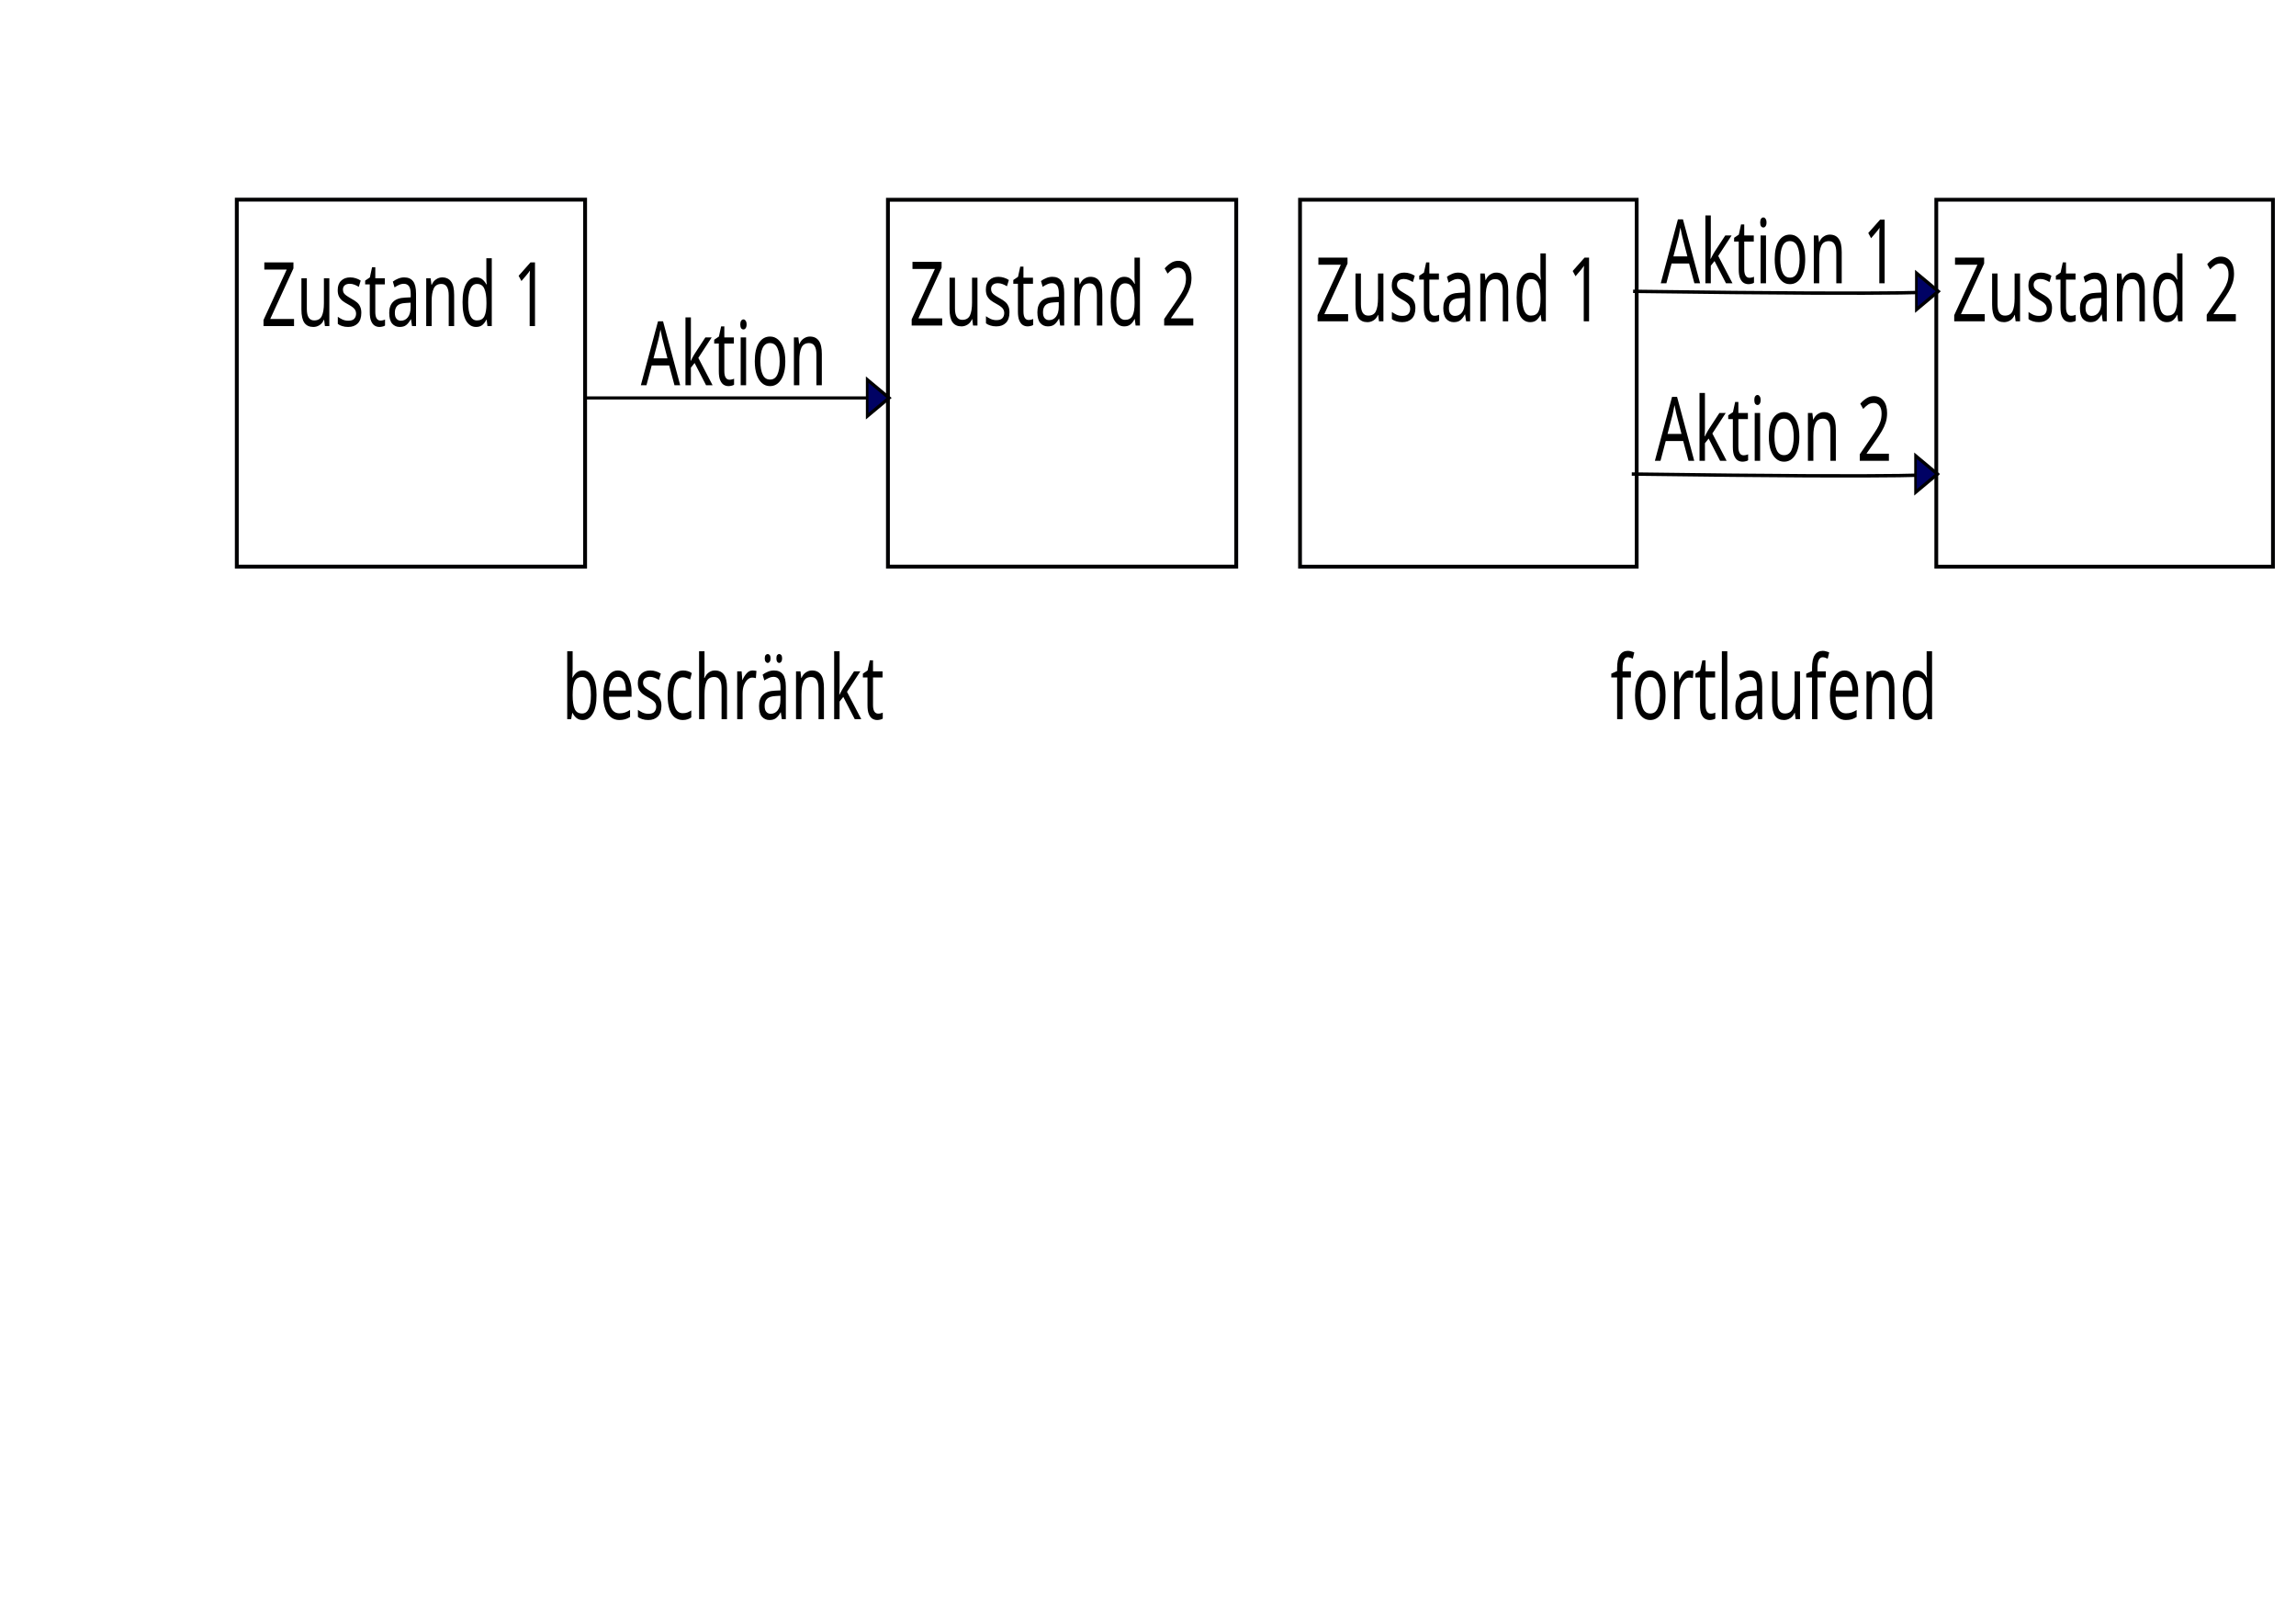
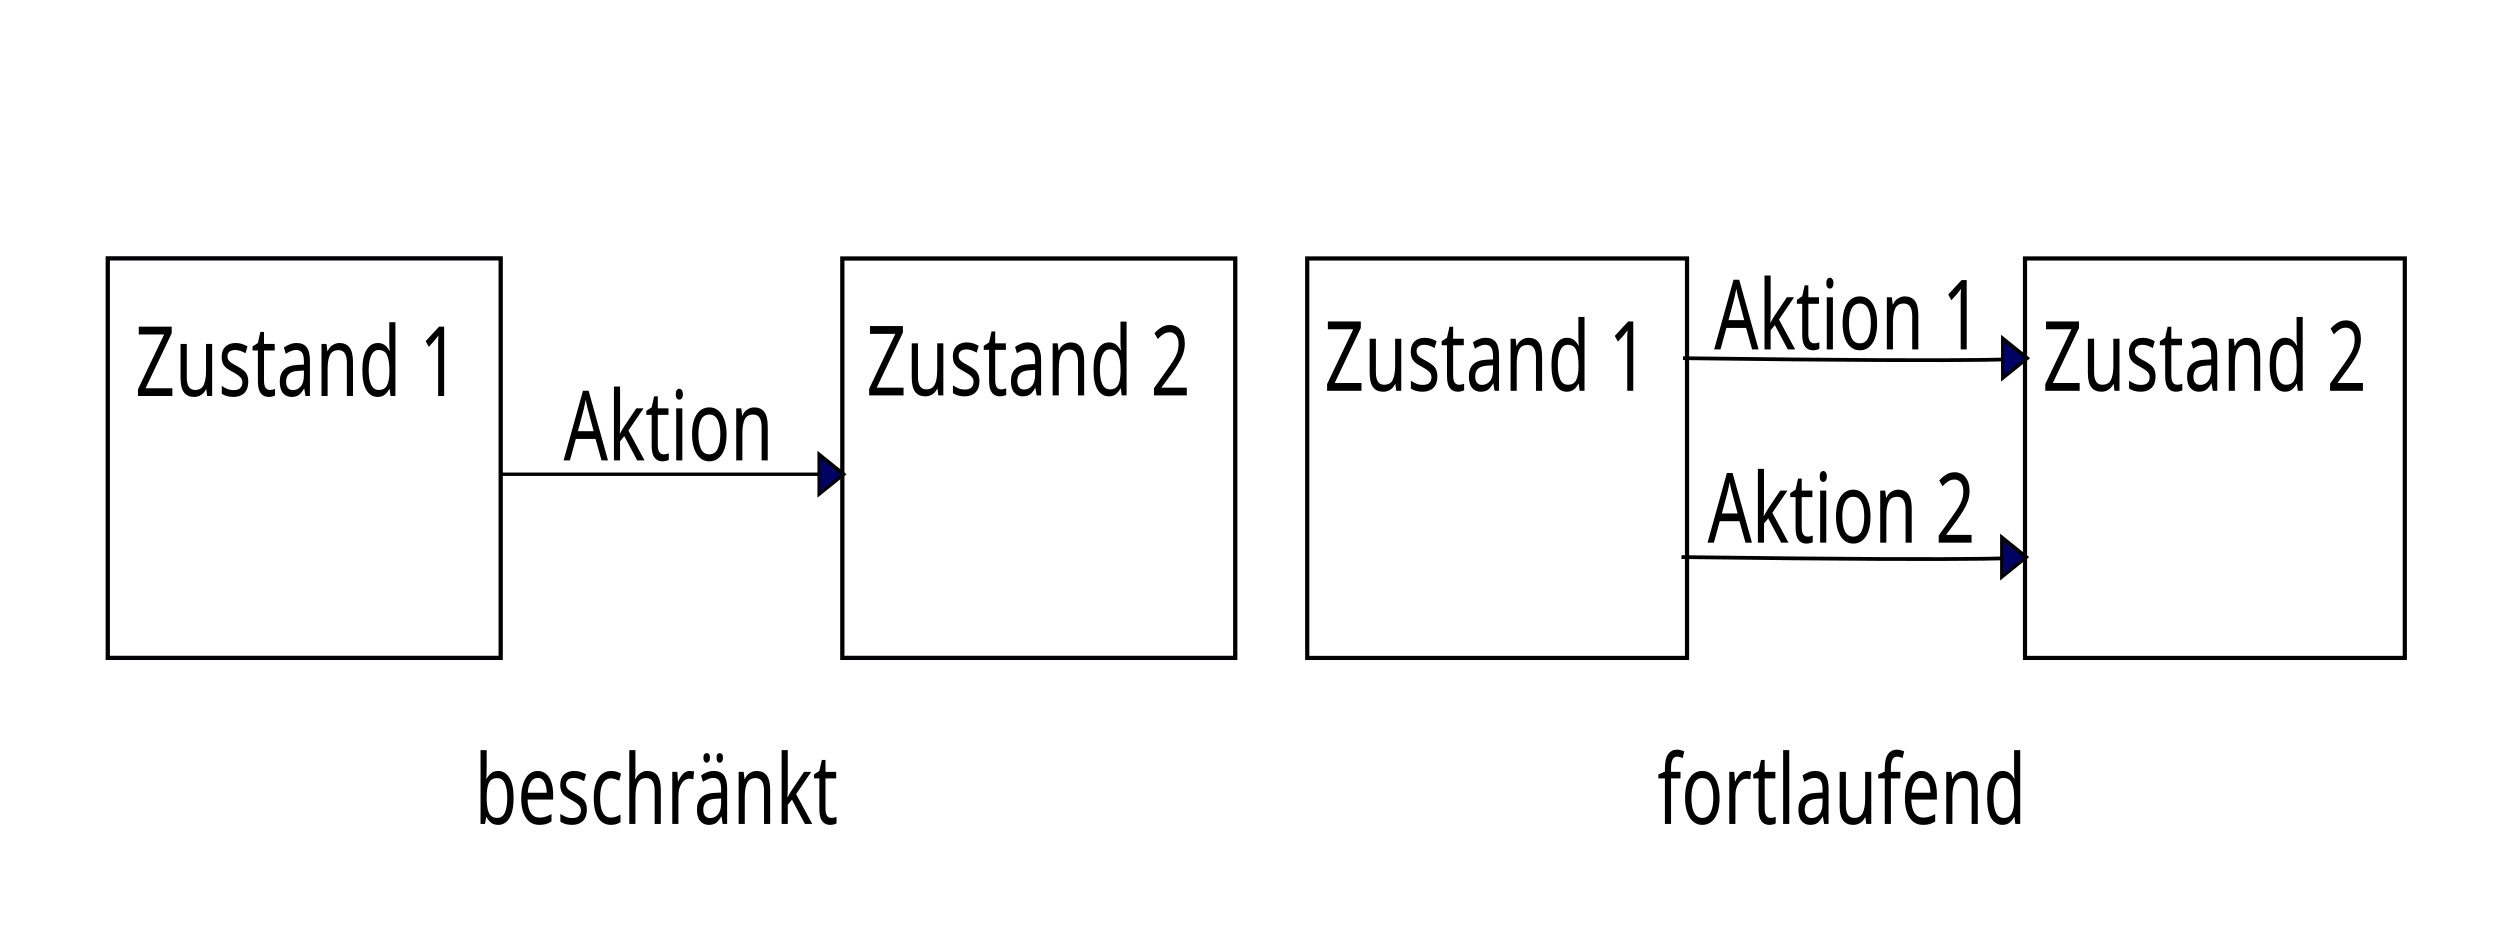
- <svg xmlns="http://www.w3.org/2000/svg" width="297mm" height="210mm" viewBox="0 0 297 210" version="1.1" id="svg8">
+ <svg xmlns="http://www.w3.org/2000/svg" width="297mm" height="111mm" viewBox="0 0 297 111" version="1.1" id="svg8">
  <defs id="defs2" />
-   <g id="layer1" transform="translate(0,-87)">
-     <rect style="fill:none;fill-opacity:1;stroke:#000002;stroke-width:0.498;stroke-miterlimit:4;stroke-dasharray:none;stroke-opacity:1" id="rect2275" width="45.055" height="47.463" x="30.631" y="112.821" />
-     <rect style="fill:none;fill-opacity:1;stroke:#000002;stroke-width:0.498;stroke-miterlimit:4;stroke-dasharray:none;stroke-opacity:1" id="rect2275-6" width="45.055" height="47.447" x="114.859" y="112.836" />
-     <rect style="fill:none;fill-opacity:1;stroke:#000002;stroke-width:0.49;stroke-miterlimit:4;stroke-dasharray:none;stroke-opacity:1" id="rect2275-6-4" width="43.55" height="47.457" x="168.166" y="112.831" />
-     <rect style="fill:none;fill-opacity:1;stroke:#000002;stroke-width:0.49;stroke-miterlimit:4;stroke-dasharray:none;stroke-opacity:1" id="rect2275-6-6" width="43.55" height="47.457" x="250.47" y="112.831" />
-     <path style="fill:none;stroke:#000000;stroke-width:0.439px;stroke-linecap:butt;stroke-linejoin:miter;stroke-opacity:1" d="m 211.08,148.309 c 39.536,0.535 39.536,0 39.536,0" id="path2315" />
-     <path style="fill:none;stroke:#000000;stroke-width:0.438px;stroke-linecap:butt;stroke-linejoin:miter;stroke-opacity:1" d="m 211.251,124.679 c 39.471,0.533 39.471,0 39.471,0" id="path2315-5" />
-     <path style="fill:none;stroke:#000000;stroke-width:0.404px;stroke-linecap:butt;stroke-linejoin:miter;stroke-opacity:1" d="m 75.72,138.466 c 39.287,0 39.287,0 39.287,0" id="path2341" />
-     <text xml:space="preserve" style="font-style:normal;font-weight:normal;font-size:15.997px;line-height:1.25;font-family:sans-serif;letter-spacing:0px;word-spacing:0px;fill:#000000;fill-opacity:1;stroke:none;stroke-width:0.4" x="40.649" y="107.373" id="text2345" transform="scale(0.8312433,1.203017)">
-       <tspan id="tspan2343" x="40.649" y="107.373" style="font-style:normal;font-variant:normal;font-weight:normal;font-stretch:normal;font-size:9.598px;font-family:sans-serif;-inkscape-font-specification:'sans-serif, Normal';font-variant-ligatures:normal;font-variant-caps:normal;font-variant-numeric:normal;font-feature-settings:normal;text-align:start;writing-mode:lr-tb;text-anchor:start;stroke-width:0.4">Zustand 1</tspan>
+   <g id="layer1" transform="translate(0,-186)">
+     <rect style="fill:none;fill-opacity:1;stroke:#000002;stroke-width:0.507;stroke-miterlimit:4;stroke-dasharray:none;stroke-opacity:1" id="rect2275" width="46.679" height="47.463" x="12.803" y="216.694" />
+     <rect style="fill:none;fill-opacity:1;stroke:#000002;stroke-width:0.507;stroke-miterlimit:4;stroke-dasharray:none;stroke-opacity:1" id="rect2275-6" width="46.679" height="47.447" x="100.068" y="216.71" />
+     <rect style="fill:none;fill-opacity:1;stroke:#000002;stroke-width:0.498;stroke-miterlimit:4;stroke-dasharray:none;stroke-opacity:1" id="rect2275-6-4" width="45.121" height="47.457" x="155.298" y="216.705" />
+     <rect style="fill:none;fill-opacity:1;stroke:#000002;stroke-width:0.498;stroke-miterlimit:4;stroke-dasharray:none;stroke-opacity:1" id="rect2275-6-6" width="45.12" height="47.457" x="240.57" y="216.705" />
+     <path style="fill:none;stroke:#000000;stroke-width:0.447px;stroke-linecap:butt;stroke-linejoin:miter;stroke-opacity:1" d="m 199.759,252.182 c 40.962,0.535 40.962,0 40.962,0" id="path2315" />
+     <path style="fill:none;stroke:#000000;stroke-width:0.446px;stroke-linecap:butt;stroke-linejoin:miter;stroke-opacity:1" d="m 199.936,228.553 c 40.894,0.533 40.894,0 40.894,0" id="path2315-5" />
+     <path style="fill:none;stroke:#000000;stroke-width:0.411px;stroke-linecap:butt;stroke-linejoin:miter;stroke-opacity:1" d="m 59.519,242.339 c 40.704,0 40.704,0 40.704,0" id="path2341" />
+     <text xml:space="preserve" style="font-style:normal;font-weight:normal;font-size:16.282px;line-height:1.25;font-family:sans-serif;letter-spacing:0px;word-spacing:0px;fill:#000000;fill-opacity:1;stroke:none;stroke-width:0.407" x="18.999" y="197.179" id="text2345" transform="scale(0.8460989,1.181895)">
+       <tspan id="tspan2343" x="18.999" y="197.179" style="font-style:normal;font-variant:normal;font-weight:normal;font-stretch:normal;font-size:9.769px;font-family:sans-serif;-inkscape-font-specification:'sans-serif, Normal';font-variant-ligatures:normal;font-variant-caps:normal;font-variant-numeric:normal;font-feature-settings:normal;text-align:start;writing-mode:lr-tb;text-anchor:start;stroke-width:0.407">Zustand 1</tspan>
    </text>
-     <text xml:space="preserve" style="font-style:normal;font-weight:normal;font-size:15.997px;line-height:1.25;font-family:sans-serif;letter-spacing:0px;word-spacing:0px;fill:#000000;fill-opacity:1;stroke:none;stroke-width:0.4" x="204.679" y="106.861" id="text2345-3" transform="scale(0.8312433,1.203017)">
-       <tspan id="tspan2343-8" x="204.679" y="106.861" style="font-style:normal;font-variant:normal;font-weight:normal;font-stretch:normal;font-size:9.598px;font-family:sans-serif;-inkscape-font-specification:'sans-serif, Normal';font-variant-ligatures:normal;font-variant-caps:normal;font-variant-numeric:normal;font-feature-settings:normal;text-align:start;writing-mode:lr-tb;text-anchor:start;stroke-width:0.4">Zustand 1</tspan>
+     <text xml:space="preserve" style="font-style:normal;font-weight:normal;font-size:16.282px;line-height:1.25;font-family:sans-serif;letter-spacing:0px;word-spacing:0px;fill:#000000;fill-opacity:1;stroke:none;stroke-width:0.407" x="185.96" y="196.658" id="text2345-3" transform="scale(0.8460989,1.181895)">
+       <tspan id="tspan2343-8" x="185.96" y="196.658" style="font-style:normal;font-variant:normal;font-weight:normal;font-stretch:normal;font-size:9.769px;font-family:sans-serif;-inkscape-font-specification:'sans-serif, Normal';font-variant-ligatures:normal;font-variant-caps:normal;font-variant-numeric:normal;font-feature-settings:normal;text-align:start;writing-mode:lr-tb;text-anchor:start;stroke-width:0.407">Zustand 1</tspan>
    </text>
-     <text xml:space="preserve" style="font-style:normal;font-weight:normal;font-size:15.997px;line-height:1.25;font-family:sans-serif;letter-spacing:0px;word-spacing:0px;fill:#000000;fill-opacity:1;stroke:none;stroke-width:0.4" x="141.511" y="107.315" id="text2345-8" transform="scale(0.8312433,1.203017)">
-       <tspan id="tspan2343-0" x="141.511" y="107.315" style="font-style:normal;font-variant:normal;font-weight:normal;font-stretch:normal;font-size:9.598px;font-family:sans-serif;-inkscape-font-specification:'sans-serif, Normal';font-variant-ligatures:normal;font-variant-caps:normal;font-variant-numeric:normal;font-feature-settings:normal;text-align:start;writing-mode:lr-tb;text-anchor:start;stroke-width:0.4">Zustand 2</tspan>
+     <text xml:space="preserve" style="font-style:normal;font-weight:normal;font-size:16.282px;line-height:1.25;font-family:sans-serif;letter-spacing:0px;word-spacing:0px;fill:#000000;fill-opacity:1;stroke:none;stroke-width:0.407" x="121.663" y="197.121" id="text2345-8" transform="scale(0.8460989,1.181895)">
+       <tspan id="tspan2343-0" x="121.663" y="197.121" style="font-style:normal;font-variant:normal;font-weight:normal;font-stretch:normal;font-size:9.769px;font-family:sans-serif;-inkscape-font-specification:'sans-serif, Normal';font-variant-ligatures:normal;font-variant-caps:normal;font-variant-numeric:normal;font-feature-settings:normal;text-align:start;writing-mode:lr-tb;text-anchor:start;stroke-width:0.407">Zustand 2</tspan>
    </text>
-     <text xml:space="preserve" style="font-style:normal;font-weight:normal;font-size:15.997px;line-height:1.25;font-family:sans-serif;letter-spacing:0px;word-spacing:0px;fill:#000000;fill-opacity:1;stroke:none;stroke-width:0.4" x="303.749" y="106.861" id="text2345-37" transform="scale(0.8312433,1.203017)">
-       <tspan id="tspan2343-5" x="303.749" y="106.861" style="font-style:normal;font-variant:normal;font-weight:normal;font-stretch:normal;font-size:9.598px;font-family:sans-serif;-inkscape-font-specification:'sans-serif, Normal';font-variant-ligatures:normal;font-variant-caps:normal;font-variant-numeric:normal;font-feature-settings:normal;text-align:start;writing-mode:lr-tb;text-anchor:start;stroke-width:0.4">Zustand 2</tspan>
-       <tspan x="303.749" y="126.857" style="font-style:normal;font-variant:normal;font-weight:normal;font-stretch:normal;font-size:9.598px;font-family:sans-serif;-inkscape-font-specification:'sans-serif, Normal';font-variant-ligatures:normal;font-variant-caps:normal;font-variant-numeric:normal;font-feature-settings:normal;text-align:start;writing-mode:lr-tb;text-anchor:start;stroke-width:0.4" id="tspan2381" />
+     <text xml:space="preserve" style="font-style:normal;font-weight:normal;font-size:16.282px;line-height:1.25;font-family:sans-serif;letter-spacing:0px;word-spacing:0px;fill:#000000;fill-opacity:1;stroke:none;stroke-width:0.407" x="286.801" y="196.658" id="text2345-37" transform="scale(0.8460989,1.181895)">
+       <tspan id="tspan2343-5" x="286.801" y="196.658" style="font-style:normal;font-variant:normal;font-weight:normal;font-stretch:normal;font-size:9.769px;font-family:sans-serif;-inkscape-font-specification:'sans-serif, Normal';font-variant-ligatures:normal;font-variant-caps:normal;font-variant-numeric:normal;font-feature-settings:normal;text-align:start;writing-mode:lr-tb;text-anchor:start;stroke-width:0.407">Zustand 2</tspan>
+       <tspan x="286.801" y="217.011" style="font-style:normal;font-variant:normal;font-weight:normal;font-stretch:normal;font-size:9.769px;font-family:sans-serif;-inkscape-font-specification:'sans-serif, Normal';font-variant-ligatures:normal;font-variant-caps:normal;font-variant-numeric:normal;font-feature-settings:normal;text-align:start;writing-mode:lr-tb;text-anchor:start;stroke-width:0.407" id="tspan2381" />
    </text>
-     <text xml:space="preserve" style="font-style:normal;font-weight:normal;font-size:15.997px;line-height:1.25;font-family:sans-serif;letter-spacing:0px;word-spacing:0px;fill:#000000;fill-opacity:1;stroke:none;stroke-width:0.4" x="99.728" y="113.735" id="text2385" transform="scale(0.8312433,1.203017)">
-       <tspan id="tspan2383" x="99.728" y="113.735" style="font-style:normal;font-variant:normal;font-weight:normal;font-stretch:normal;font-size:9.598px;font-family:sans-serif;-inkscape-font-specification:'sans-serif, Normal';font-variant-ligatures:normal;font-variant-caps:normal;font-variant-numeric:normal;font-feature-settings:normal;text-align:start;writing-mode:lr-tb;text-anchor:start;stroke-width:0.4">Aktion</tspan>
+     <text xml:space="preserve" style="font-style:normal;font-weight:normal;font-size:16.282px;line-height:1.25;font-family:sans-serif;letter-spacing:0px;word-spacing:0px;fill:#000000;fill-opacity:1;stroke:none;stroke-width:0.407" x="79.133" y="203.655" id="text2385" transform="scale(0.8460989,1.181895)">
+       <tspan id="tspan2383" x="79.133" y="203.655" style="font-style:normal;font-variant:normal;font-weight:normal;font-stretch:normal;font-size:9.769px;font-family:sans-serif;-inkscape-font-specification:'sans-serif, Normal';font-variant-ligatures:normal;font-variant-caps:normal;font-variant-numeric:normal;font-feature-settings:normal;text-align:start;writing-mode:lr-tb;text-anchor:start;stroke-width:0.407">Aktion</tspan>
    </text>
-     <text xml:space="preserve" style="font-style:normal;font-weight:normal;font-size:15.997px;line-height:1.25;font-family:sans-serif;letter-spacing:0px;word-spacing:0px;fill:#000000;fill-opacity:1;stroke:none;stroke-width:0.4" x="258.442" y="102.771" id="text2385-6" transform="scale(0.8312433,1.203017)">
-       <tspan id="tspan2383-3" x="258.442" y="102.771" style="font-style:normal;font-variant:normal;font-weight:normal;font-stretch:normal;font-size:9.598px;font-family:sans-serif;-inkscape-font-specification:'sans-serif, Normal';font-variant-ligatures:normal;font-variant-caps:normal;font-variant-numeric:normal;font-feature-settings:normal;text-align:start;writing-mode:lr-tb;text-anchor:start;stroke-width:0.4">Aktion 1</tspan>
+     <text xml:space="preserve" style="font-style:normal;font-weight:normal;font-size:16.282px;line-height:1.25;font-family:sans-serif;letter-spacing:0px;word-spacing:0px;fill:#000000;fill-opacity:1;stroke:none;stroke-width:0.407" x="240.685" y="192.495" id="text2385-6" transform="scale(0.8460989,1.181895)">
+       <tspan id="tspan2383-3" x="240.685" y="192.495" style="font-style:normal;font-variant:normal;font-weight:normal;font-stretch:normal;font-size:9.769px;font-family:sans-serif;-inkscape-font-specification:'sans-serif, Normal';font-variant-ligatures:normal;font-variant-caps:normal;font-variant-numeric:normal;font-feature-settings:normal;text-align:start;writing-mode:lr-tb;text-anchor:start;stroke-width:0.407">Aktion 1</tspan>
    </text>
-     <text xml:space="preserve" style="font-style:normal;font-weight:normal;font-size:15.997px;line-height:1.25;font-family:sans-serif;letter-spacing:0px;word-spacing:0px;fill:#000000;fill-opacity:1;stroke:none;stroke-width:0.4" x="257.527" y="121.858" id="text2385-6-3" transform="scale(0.8312433,1.203017)">
-       <tspan id="tspan2383-3-9" x="257.527" y="121.858" style="font-style:normal;font-variant:normal;font-weight:normal;font-stretch:normal;font-size:9.598px;font-family:sans-serif;-inkscape-font-specification:'sans-serif, Normal';font-variant-ligatures:normal;font-variant-caps:normal;font-variant-numeric:normal;font-feature-settings:normal;text-align:start;writing-mode:lr-tb;text-anchor:start;stroke-width:0.4">Aktion 2</tspan>
+     <text xml:space="preserve" style="font-style:normal;font-weight:normal;font-size:16.282px;line-height:1.25;font-family:sans-serif;letter-spacing:0px;word-spacing:0px;fill:#000000;fill-opacity:1;stroke:none;stroke-width:0.407" x="239.754" y="211.923" id="text2385-6-3" transform="scale(0.8460989,1.181895)">
+       <tspan id="tspan2383-3-9" x="239.754" y="211.923" style="font-style:normal;font-variant:normal;font-weight:normal;font-stretch:normal;font-size:9.769px;font-family:sans-serif;-inkscape-font-specification:'sans-serif, Normal';font-variant-ligatures:normal;font-variant-caps:normal;font-variant-numeric:normal;font-feature-settings:normal;text-align:start;writing-mode:lr-tb;text-anchor:start;stroke-width:0.407">Aktion 2</tspan>
    </text>
-     <path style="fill:#000264;fill-opacity:1;stroke:#000002;stroke-width:0.265;stroke-miterlimit:4;stroke-dasharray:none;stroke-opacity:1" id="path2433" d="m 97.715,126.825 -2.255,1.302 v -2.604 z" transform="matrix(1.256414,0,0,1.818347,-7.763882,-92.14593)" />
-     <path style="fill:#000264;fill-opacity:1;stroke:#000002;stroke-width:0.265;stroke-miterlimit:4;stroke-dasharray:none;stroke-opacity:1" id="path2433-4" d="m 205.733,119.243 -2.255,1.302 v -2.604 z" transform="matrix(1.256414,0,0,1.818347,-7.763882,-92.14593)" />
-     <path style="fill:#000264;fill-opacity:1;stroke:#000002;stroke-width:0.265;stroke-miterlimit:4;stroke-dasharray:none;stroke-opacity:1" id="path2433-45" d="m 205.648,132.238 -2.255,1.302 v -2.604 z" transform="matrix(1.256414,0,0,1.818347,-7.763882,-92.14593)" />
-     <text xml:space="preserve" style="font-style:normal;font-weight:normal;font-size:15.997px;line-height:1.25;font-family:sans-serif;letter-spacing:0px;word-spacing:0px;fill:#000000;fill-opacity:1;stroke:none;stroke-width:0.4" x="250.604" y="149.636" id="text2458" transform="scale(0.8312433,1.203017)">
-       <tspan id="tspan2456" x="250.604" y="149.636" style="font-style:normal;font-variant:normal;font-weight:normal;font-stretch:normal;font-size:9.598px;font-family:sans-serif;-inkscape-font-specification:'sans-serif, Normal';font-variant-ligatures:normal;font-variant-caps:normal;font-variant-numeric:normal;font-feature-settings:normal;text-align:start;writing-mode:lr-tb;text-anchor:start;stroke-width:0.4">fortlaufend</tspan>
+     <path style="fill:#000264;fill-opacity:1;stroke:#000002;stroke-width:0.265;stroke-miterlimit:4;stroke-dasharray:none;stroke-opacity:1" id="path2433" d="m 97.715,126.825 -2.255,1.302 v -2.604 z" transform="matrix(1.301724,0,0,1.818347,-26.97645,11.72752)" />
+     <path style="fill:#000264;fill-opacity:1;stroke:#000002;stroke-width:0.265;stroke-miterlimit:4;stroke-dasharray:none;stroke-opacity:1" id="path2433-4" d="m 205.733,119.243 -2.255,1.302 v -2.604 z" transform="matrix(1.301724,0,0,1.818347,-26.97645,11.72752)" />
+     <path style="fill:#000264;fill-opacity:1;stroke:#000002;stroke-width:0.265;stroke-miterlimit:4;stroke-dasharray:none;stroke-opacity:1" id="path2433-45" d="m 205.648,132.238 -2.255,1.302 v -2.604 z" transform="matrix(1.301724,0,0,1.818347,-26.97645,11.72752)" />
+     <text xml:space="preserve" style="font-style:normal;font-weight:normal;font-size:16.282px;line-height:1.25;font-family:sans-serif;letter-spacing:0px;word-spacing:0px;fill:#000000;fill-opacity:1;stroke:none;stroke-width:0.407" x="232.707" y="240.198" id="text2458" transform="scale(0.8460989,1.181895)">
+       <tspan id="tspan2456" x="232.707" y="240.198" style="font-style:normal;font-variant:normal;font-weight:normal;font-stretch:normal;font-size:9.769px;font-family:sans-serif;-inkscape-font-specification:'sans-serif, Normal';font-variant-ligatures:normal;font-variant-caps:normal;font-variant-numeric:normal;font-feature-settings:normal;text-align:start;writing-mode:lr-tb;text-anchor:start;stroke-width:0.407">fortlaufend</tspan>
    </text>
-     <text xml:space="preserve" style="font-style:normal;font-weight:normal;font-size:15.997px;line-height:1.25;font-family:sans-serif;letter-spacing:0px;word-spacing:0px;fill:#000000;fill-opacity:1;stroke:none;stroke-width:0.4" x="87.457" y="149.636" id="text2462" transform="scale(0.8312433,1.203017)">
-       <tspan id="tspan2460" x="87.457" y="149.636" style="font-style:normal;font-variant:normal;font-weight:normal;font-stretch:normal;font-size:9.598px;font-family:sans-serif;-inkscape-font-specification:'sans-serif, Normal';font-variant-ligatures:normal;font-variant-caps:normal;font-variant-numeric:normal;font-feature-settings:normal;text-align:start;writing-mode:lr-tb;text-anchor:start;stroke-width:0.4">beschränkt</tspan>
+     <text xml:space="preserve" style="font-style:normal;font-weight:normal;font-size:16.282px;line-height:1.25;font-family:sans-serif;letter-spacing:0px;word-spacing:0px;fill:#000000;fill-opacity:1;stroke:none;stroke-width:0.407" x="66.644" y="240.198" id="text2462" transform="scale(0.8460989,1.181895)">
+       <tspan id="tspan2460" x="66.644" y="240.198" style="font-style:normal;font-variant:normal;font-weight:normal;font-stretch:normal;font-size:9.769px;font-family:sans-serif;-inkscape-font-specification:'sans-serif, Normal';font-variant-ligatures:normal;font-variant-caps:normal;font-variant-numeric:normal;font-feature-settings:normal;text-align:start;writing-mode:lr-tb;text-anchor:start;stroke-width:0.407">beschränkt</tspan>
    </text>
  </g>
</svg>
